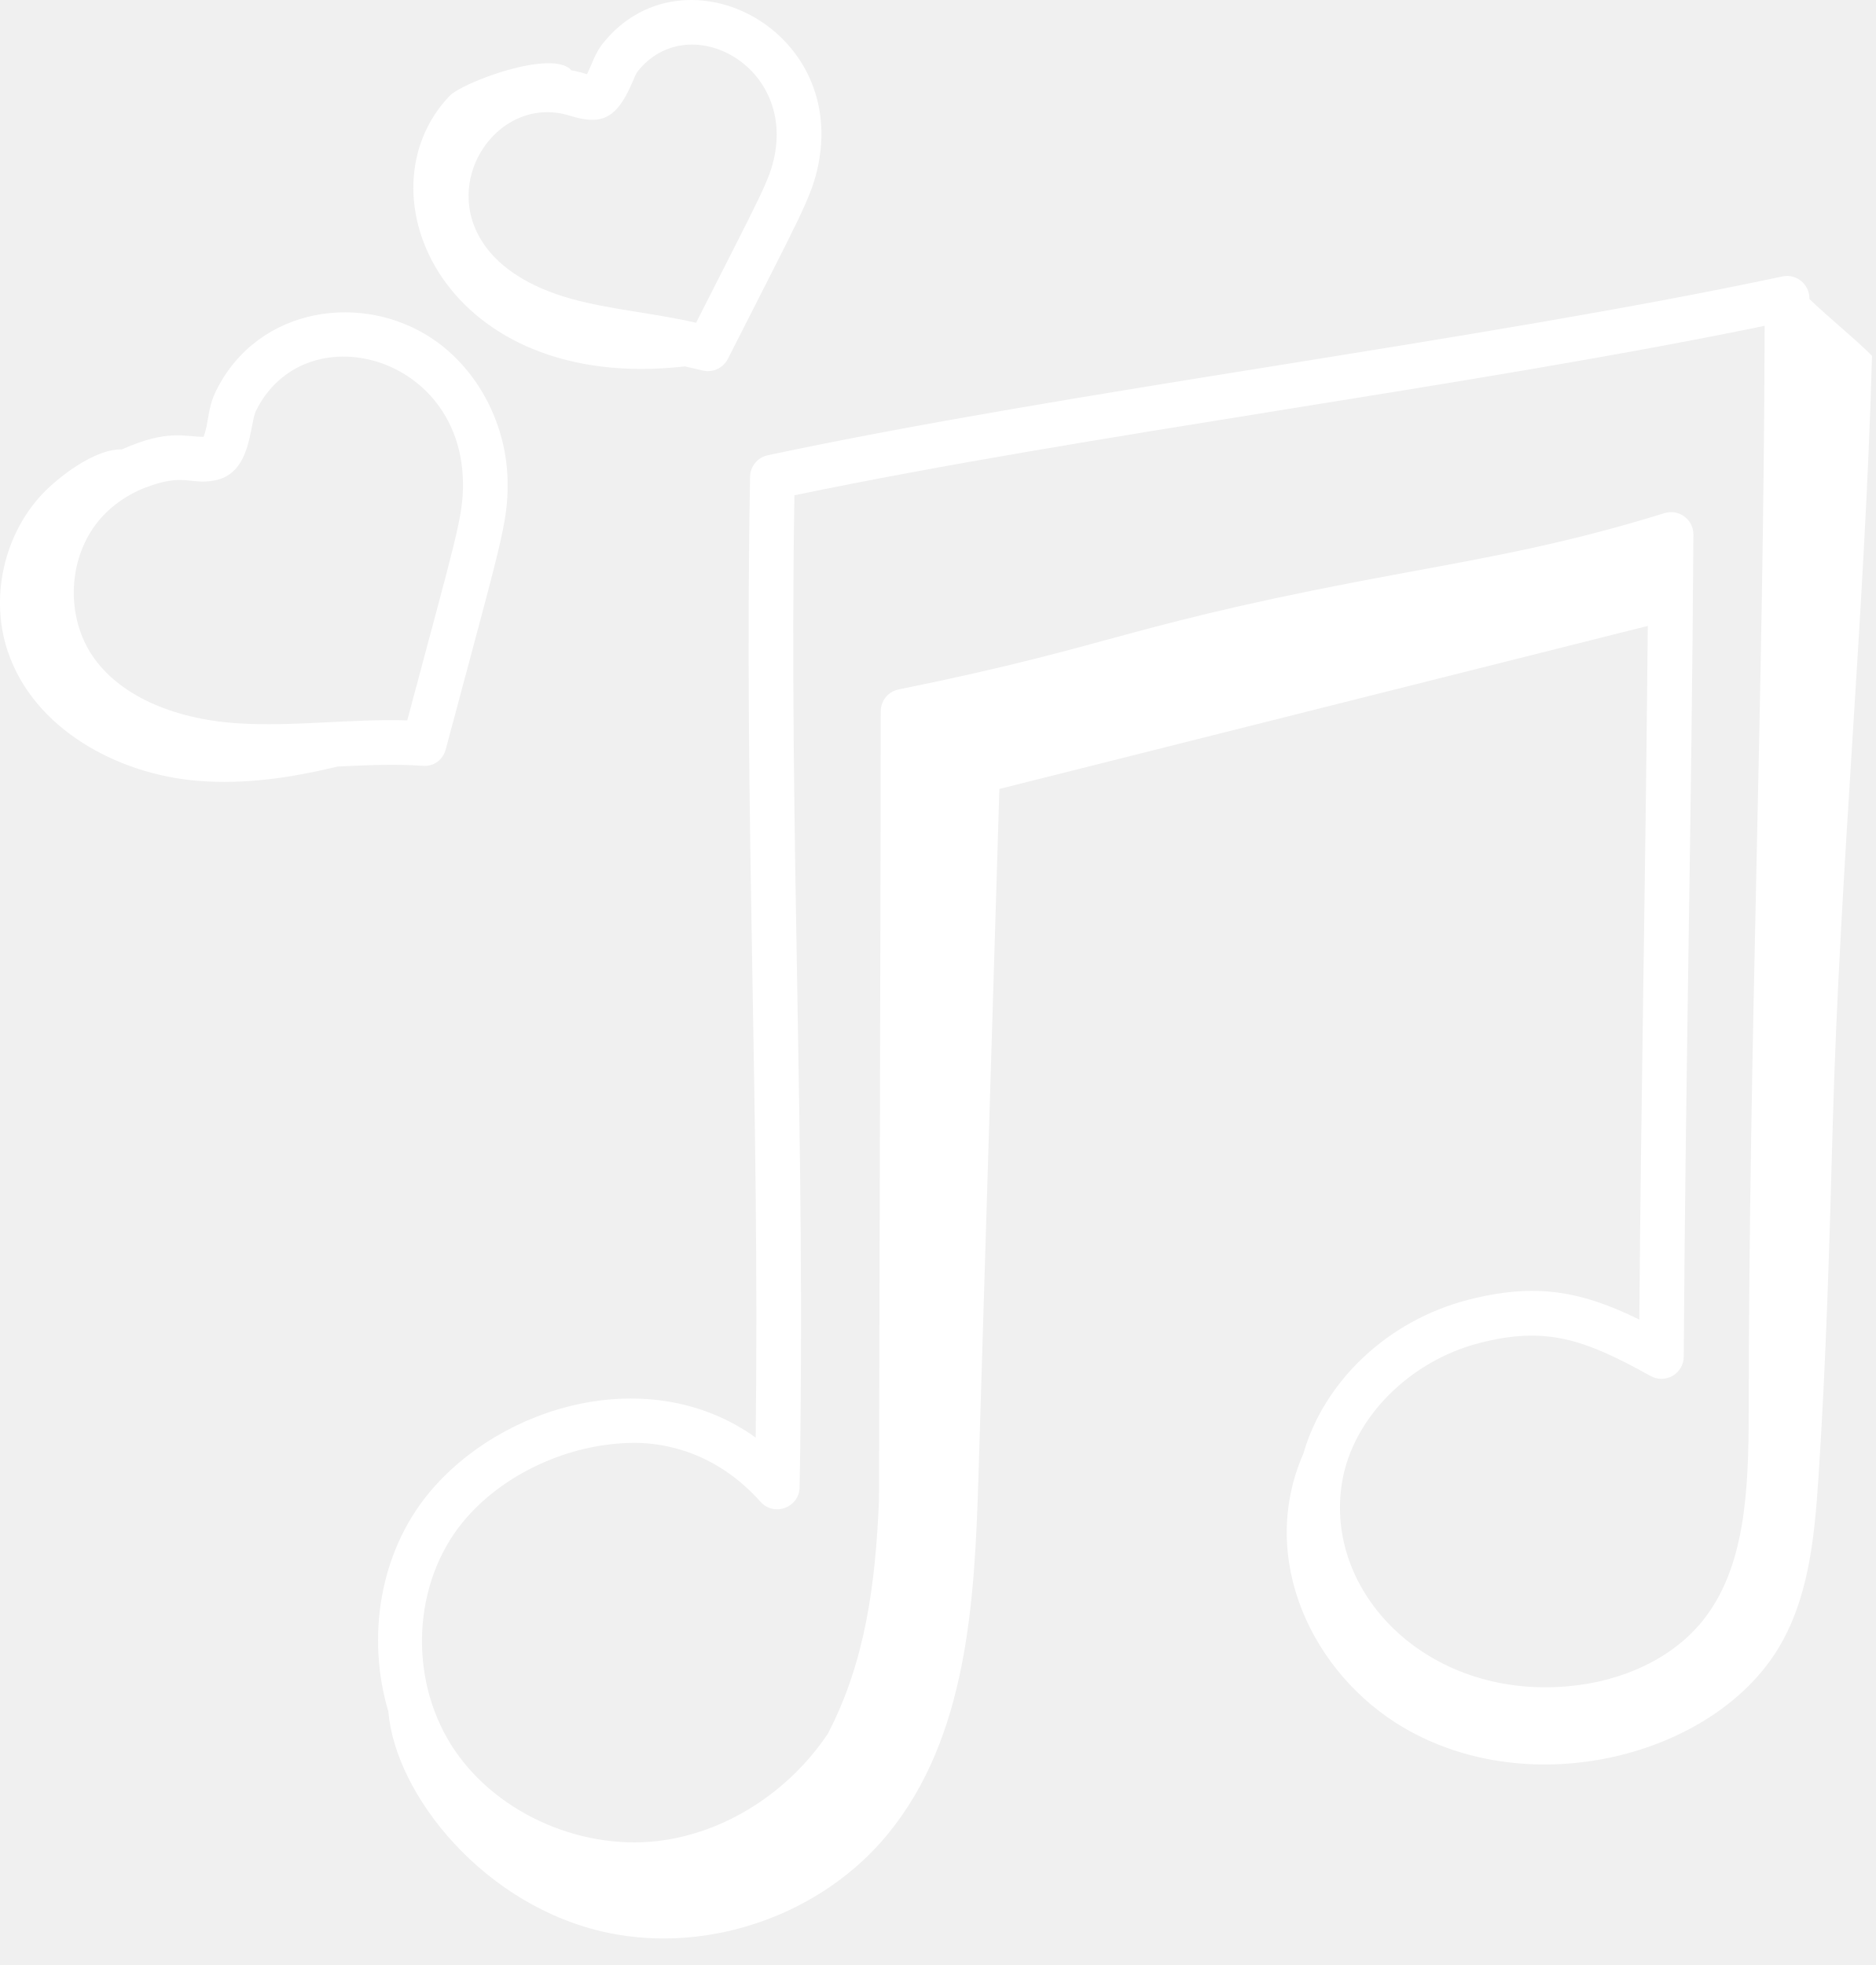
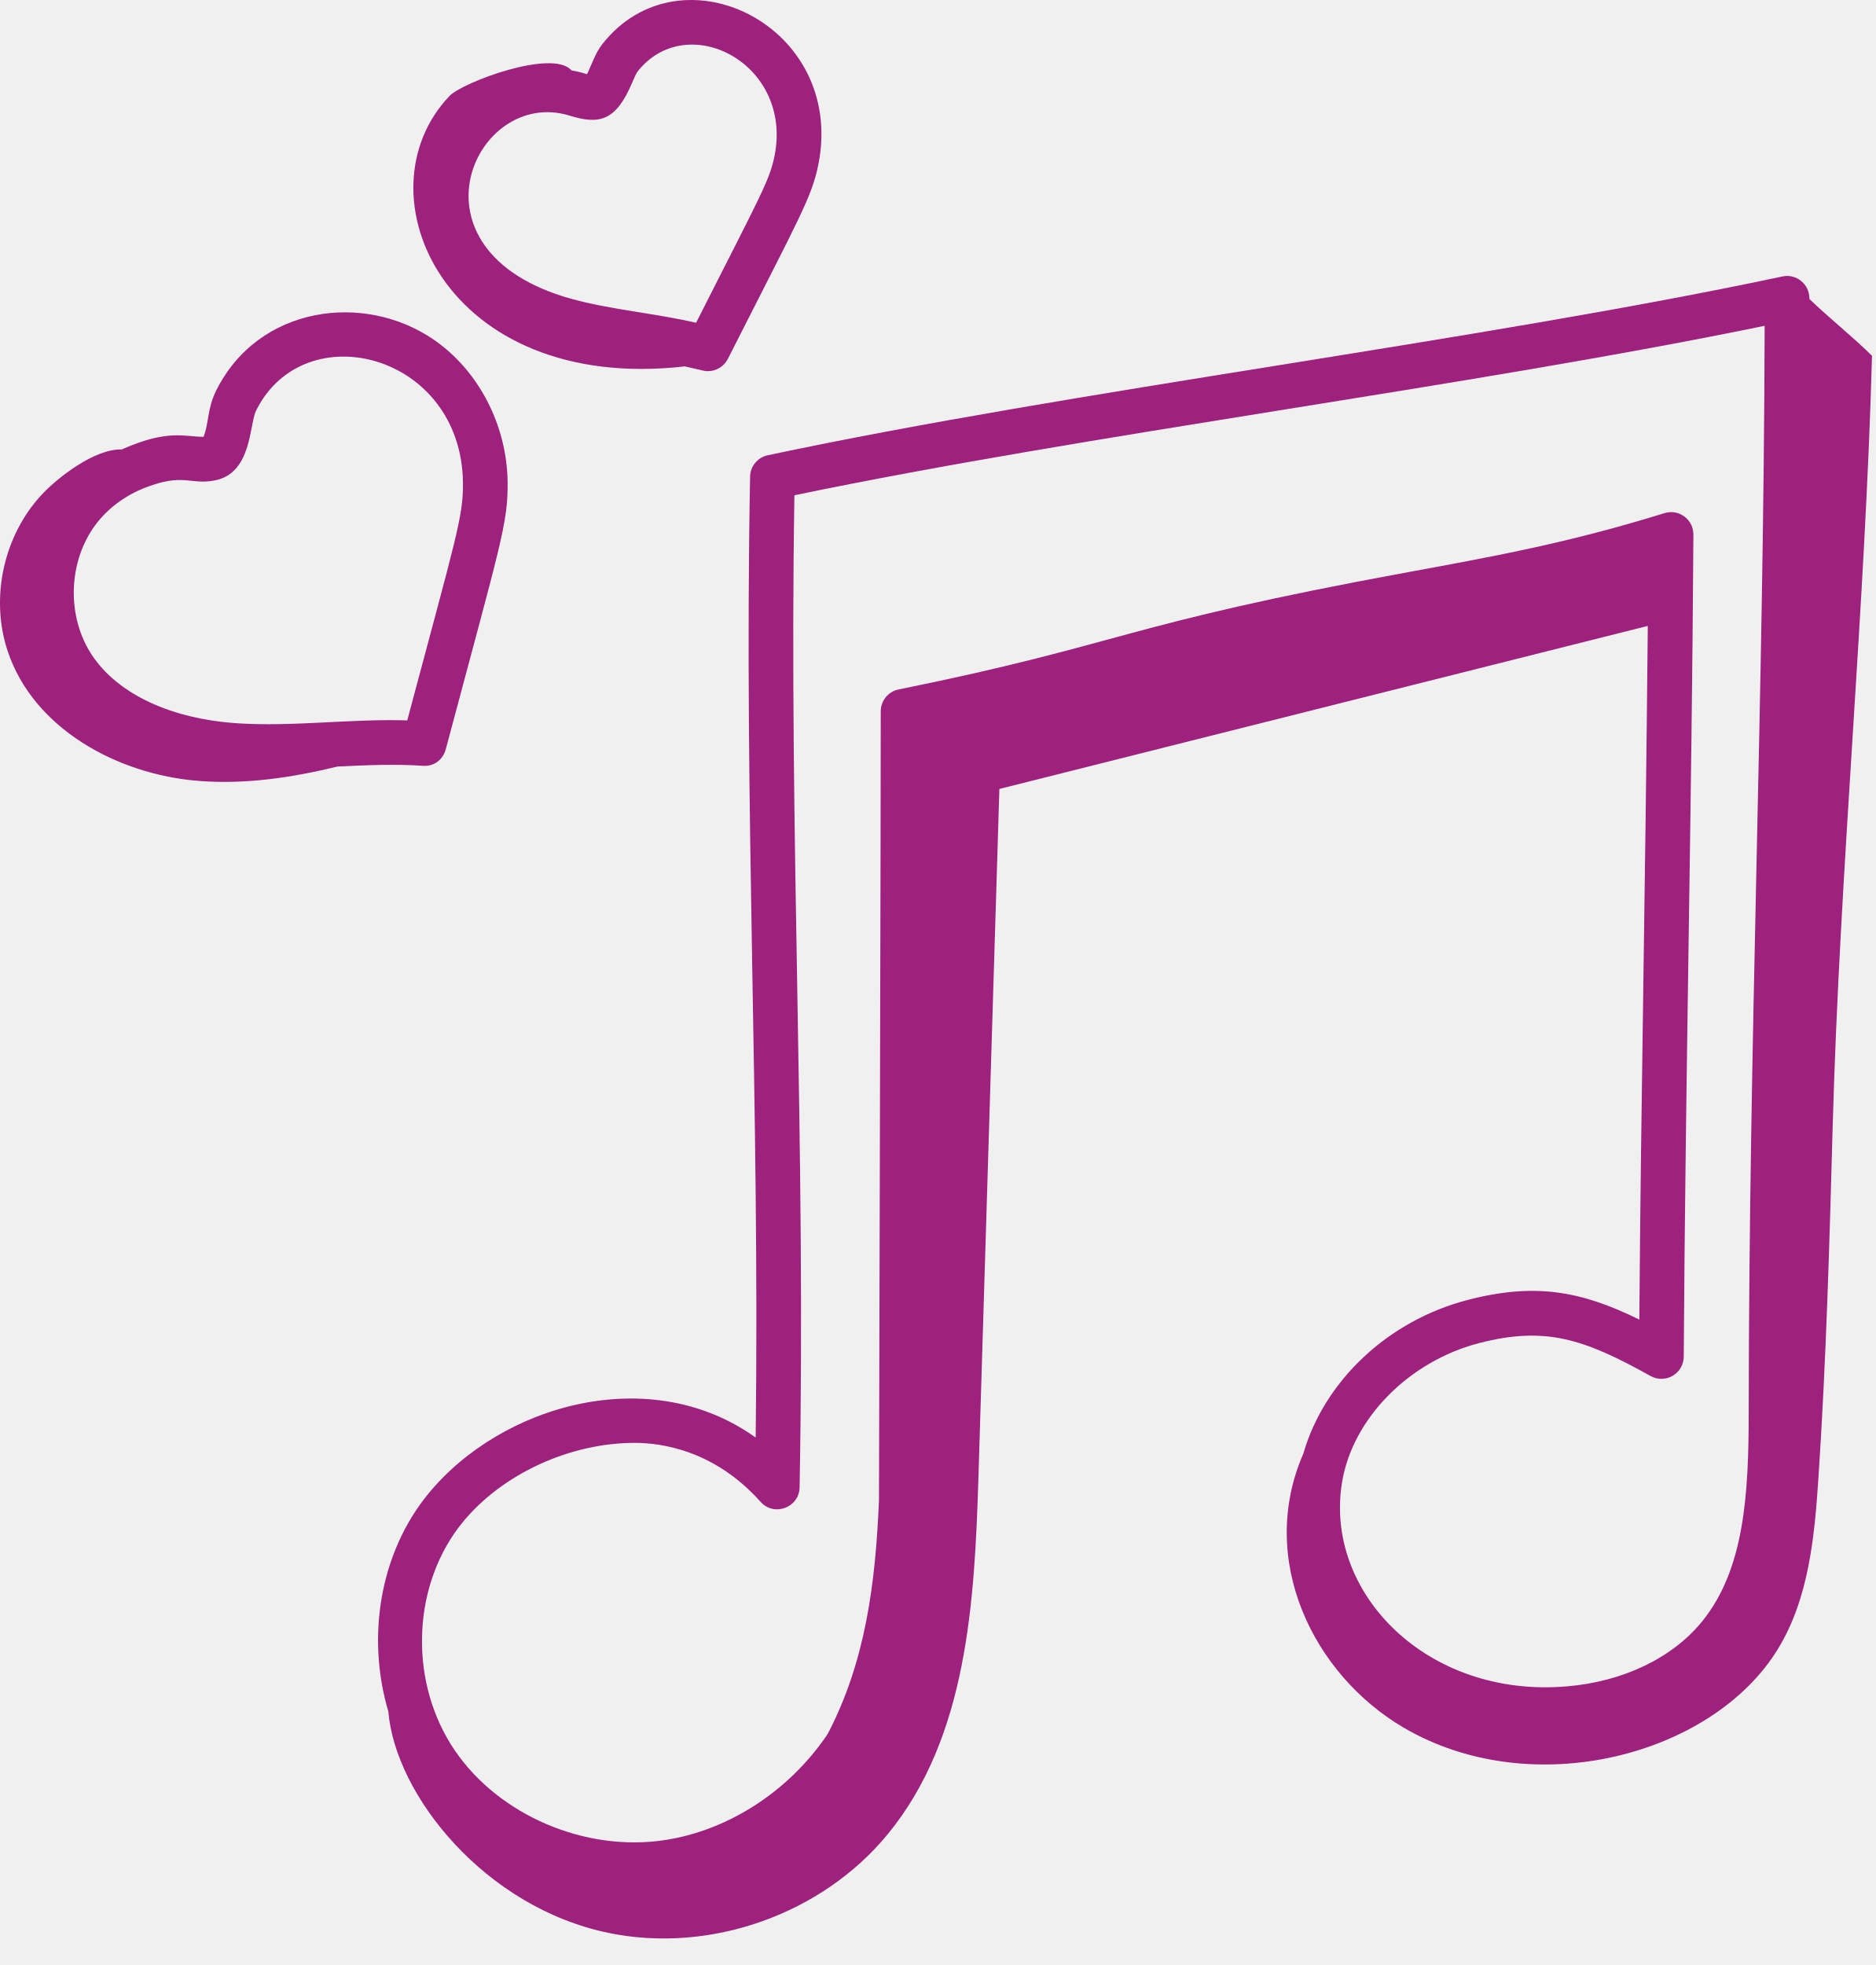
<svg xmlns="http://www.w3.org/2000/svg" width="63" height="66" viewBox="0 0 63 66" fill="none">
-   <path d="M6.649 26.227C8.226 26.355 9.79 26.122 11.333 25.747C12.318 25.699 13.258 25.657 14.199 25.721C14.574 25.756 14.882 25.513 14.974 25.166C16.806 18.288 17.072 17.582 17.051 16.176C17.024 14.279 16.081 12.458 14.591 11.423C12.234 9.788 8.67 10.27 7.257 13.128C6.957 13.734 7.018 14.231 6.837 14.671C6.213 14.677 5.65 14.401 4.09 15.096C3.175 15.068 1.933 16.049 1.418 16.597C0.12 17.976 -0.342 20.087 0.262 21.882C1.131 24.468 3.93 26.007 6.649 26.227ZM7.2 16.139C8.465 15.911 8.372 14.262 8.601 13.794C10.216 10.528 15.489 11.868 15.551 16.198C15.568 17.357 15.315 18.057 13.68 24.196C11.794 24.138 9.858 24.413 8 24.295C5.752 24.152 3.964 23.318 3.092 22.008C2.228 20.708 2.282 18.859 3.219 17.611C3.626 17.069 4.224 16.627 4.905 16.369C6.175 15.884 6.384 16.291 7.2 16.139Z" fill="white" />
-   <path d="M23.007 12.306C23.702 12.466 23.663 12.466 23.78 12.466C24.057 12.466 24.319 12.312 24.449 12.055C26.871 7.272 27.271 6.627 27.493 5.507C28.404 0.859 22.865 -1.851 20.237 1.476C19.991 1.788 19.87 2.187 19.718 2.493C19.489 2.428 19.614 2.449 19.192 2.362C18.567 1.634 15.539 2.761 15.097 3.226C11.992 6.487 14.933 13.227 23.007 12.306ZM21.233 2.782C21.29 2.648 21.368 2.464 21.415 2.405C23.074 0.3 26.628 2.115 26.021 5.218C25.855 6.055 25.583 6.496 23.382 10.841C21.995 10.52 20.485 10.398 19.18 10.034C13.398 8.417 15.975 2.899 19.138 3.885C20.14 4.194 20.688 4.062 21.233 2.782Z" fill="white" />
-   <path d="M25.196 16.011C24.986 27.311 25.524 37.1 25.384 48.285C21.846 45.747 16.848 47.173 14.386 50.173C12.758 52.158 12.302 54.988 13.045 57.486C13.277 60.289 16.282 64.064 20.446 64.923C23.862 65.627 27.619 64.295 29.828 61.597C32.491 58.345 32.739 53.807 32.867 49.606C33.101 41.903 33.335 34.201 33.57 26.499L55.351 21.023C55.263 30.448 55.123 36.739 55.067 44.322C53.129 43.37 51.588 43.072 49.313 43.659C46.612 44.357 44.48 46.39 43.779 48.829C42.23 52.374 44.101 56.232 47.137 58.02C51.461 60.565 57.531 58.972 59.723 55.385C60.754 53.697 60.95 51.644 61.081 49.67C61.344 45.718 61.454 41.757 61.563 37.797C61.801 29.18 62.645 20.569 62.883 11.951C62.296 11.361 61.402 10.647 60.779 10.041C60.779 10.034 60.779 10.027 60.779 10.02C60.779 9.535 60.328 9.185 59.873 9.286C49.676 11.454 36.036 13.112 25.79 15.291C25.449 15.363 25.203 15.661 25.196 16.011ZM26.859 49.958C27.075 38.336 26.496 28.207 26.685 16.635C36.525 14.588 49.336 12.99 59.277 10.943C59.243 23.608 58.752 34.684 58.741 47.437C58.738 50.136 58.615 52.705 57.162 54.477C56.163 55.695 54.514 56.484 52.636 56.641C47.922 57.046 44.462 53.48 45.083 49.774C45.439 47.637 47.333 45.72 49.688 45.111C51.909 44.538 53.205 44.968 55.444 46.217C55.675 46.346 55.958 46.344 56.187 46.21C56.416 46.077 56.557 45.832 56.559 45.567C56.614 36.301 56.829 27.118 56.883 17.956C56.885 17.447 56.393 17.084 55.912 17.235C52.734 18.219 50.334 18.66 47.297 19.218C37.645 20.987 37.804 21.614 30.187 23.157C29.835 23.227 29.583 23.537 29.585 23.895C29.592 25.148 29.526 50.291 29.526 50.392C29.408 53.174 29.078 55.799 27.804 58.238C26.488 60.201 24.346 61.576 22.078 61.838C19.386 62.144 16.534 60.815 15.147 58.593C13.713 56.295 13.881 53.154 15.546 51.124C16.872 49.507 19.139 48.463 21.321 48.463C22.24 48.463 24.011 48.72 25.549 50.444C26.002 50.951 26.846 50.639 26.859 49.958Z" fill="white" />
+   <path d="M6.649 26.227C8.226 26.355 9.79 26.122 11.333 25.747C12.318 25.699 13.258 25.657 14.199 25.721C14.574 25.756 14.882 25.513 14.974 25.166C16.806 18.288 17.072 17.582 17.051 16.176C17.024 14.279 16.081 12.458 14.591 11.423C12.234 9.788 8.67 10.27 7.257 13.128C6.957 13.734 7.018 14.231 6.837 14.671C6.213 14.677 5.65 14.401 4.09 15.096C3.175 15.068 1.933 16.049 1.418 16.597C0.12 17.976 -0.342 20.087 0.262 21.882C1.131 24.468 3.93 26.007 6.649 26.227ZM7.2 16.139C8.465 15.911 8.372 14.262 8.601 13.794C10.216 10.528 15.489 11.868 15.551 16.198C15.568 17.357 15.315 18.057 13.68 24.196C11.794 24.138 9.858 24.413 8 24.295C5.752 24.152 3.964 23.318 3.092 22.008C2.228 20.708 2.282 18.859 3.219 17.611C3.626 17.069 4.224 16.627 4.905 16.369C6.175 15.884 6.384 16.291 7.2 16.139Z" fill="#9F217E" />
+   <path d="M23.007 12.306C23.702 12.466 23.663 12.466 23.78 12.466C24.057 12.466 24.319 12.312 24.449 12.055C26.871 7.272 27.271 6.627 27.493 5.507C28.404 0.859 22.865 -1.851 20.237 1.476C19.991 1.788 19.87 2.187 19.718 2.493C19.489 2.428 19.614 2.449 19.192 2.362C18.567 1.634 15.539 2.761 15.097 3.226C11.992 6.487 14.933 13.227 23.007 12.306ZM21.233 2.782C21.29 2.648 21.368 2.464 21.415 2.405C23.074 0.3 26.628 2.115 26.021 5.218C25.855 6.055 25.583 6.496 23.382 10.841C21.995 10.52 20.485 10.398 19.18 10.034C13.398 8.417 15.975 2.899 19.138 3.885C20.14 4.194 20.688 4.062 21.233 2.782Z" fill="#9F217E" />
+   <path d="M25.196 16.011C24.986 27.311 25.524 37.1 25.384 48.285C21.846 45.747 16.848 47.173 14.386 50.173C12.758 52.158 12.302 54.988 13.045 57.486C13.277 60.289 16.282 64.064 20.446 64.923C23.862 65.627 27.619 64.295 29.828 61.597C32.491 58.345 32.739 53.807 32.867 49.606C33.101 41.903 33.335 34.201 33.57 26.499L55.351 21.023C55.263 30.448 55.123 36.739 55.067 44.322C53.129 43.37 51.588 43.072 49.313 43.659C46.612 44.357 44.48 46.39 43.779 48.829C42.23 52.374 44.101 56.232 47.137 58.02C51.461 60.565 57.531 58.972 59.723 55.385C60.754 53.697 60.95 51.644 61.081 49.67C61.344 45.718 61.454 41.757 61.563 37.797C61.801 29.18 62.645 20.569 62.883 11.951C62.296 11.361 61.402 10.647 60.779 10.041C60.779 10.034 60.779 10.027 60.779 10.02C60.779 9.535 60.328 9.185 59.873 9.286C49.676 11.454 36.036 13.112 25.79 15.291C25.449 15.363 25.203 15.661 25.196 16.011ZM26.859 49.958C27.075 38.336 26.496 28.207 26.685 16.635C36.525 14.588 49.336 12.99 59.277 10.943C59.243 23.608 58.752 34.684 58.741 47.437C58.738 50.136 58.615 52.705 57.162 54.477C56.163 55.695 54.514 56.484 52.636 56.641C47.922 57.046 44.462 53.48 45.083 49.774C45.439 47.637 47.333 45.72 49.688 45.111C51.909 44.538 53.205 44.968 55.444 46.217C55.675 46.346 55.958 46.344 56.187 46.21C56.416 46.077 56.557 45.832 56.559 45.567C56.614 36.301 56.829 27.118 56.883 17.956C56.885 17.447 56.393 17.084 55.912 17.235C52.734 18.219 50.334 18.66 47.297 19.218C37.645 20.987 37.804 21.614 30.187 23.157C29.835 23.227 29.583 23.537 29.585 23.895C29.592 25.148 29.526 50.291 29.526 50.392C29.408 53.174 29.078 55.799 27.804 58.238C26.488 60.201 24.346 61.576 22.078 61.838C19.386 62.144 16.534 60.815 15.147 58.593C13.713 56.295 13.881 53.154 15.546 51.124C16.872 49.507 19.139 48.463 21.321 48.463C22.24 48.463 24.011 48.72 25.549 50.444C26.002 50.951 26.846 50.639 26.859 49.958Z" fill="#9F217E" />
</svg>
